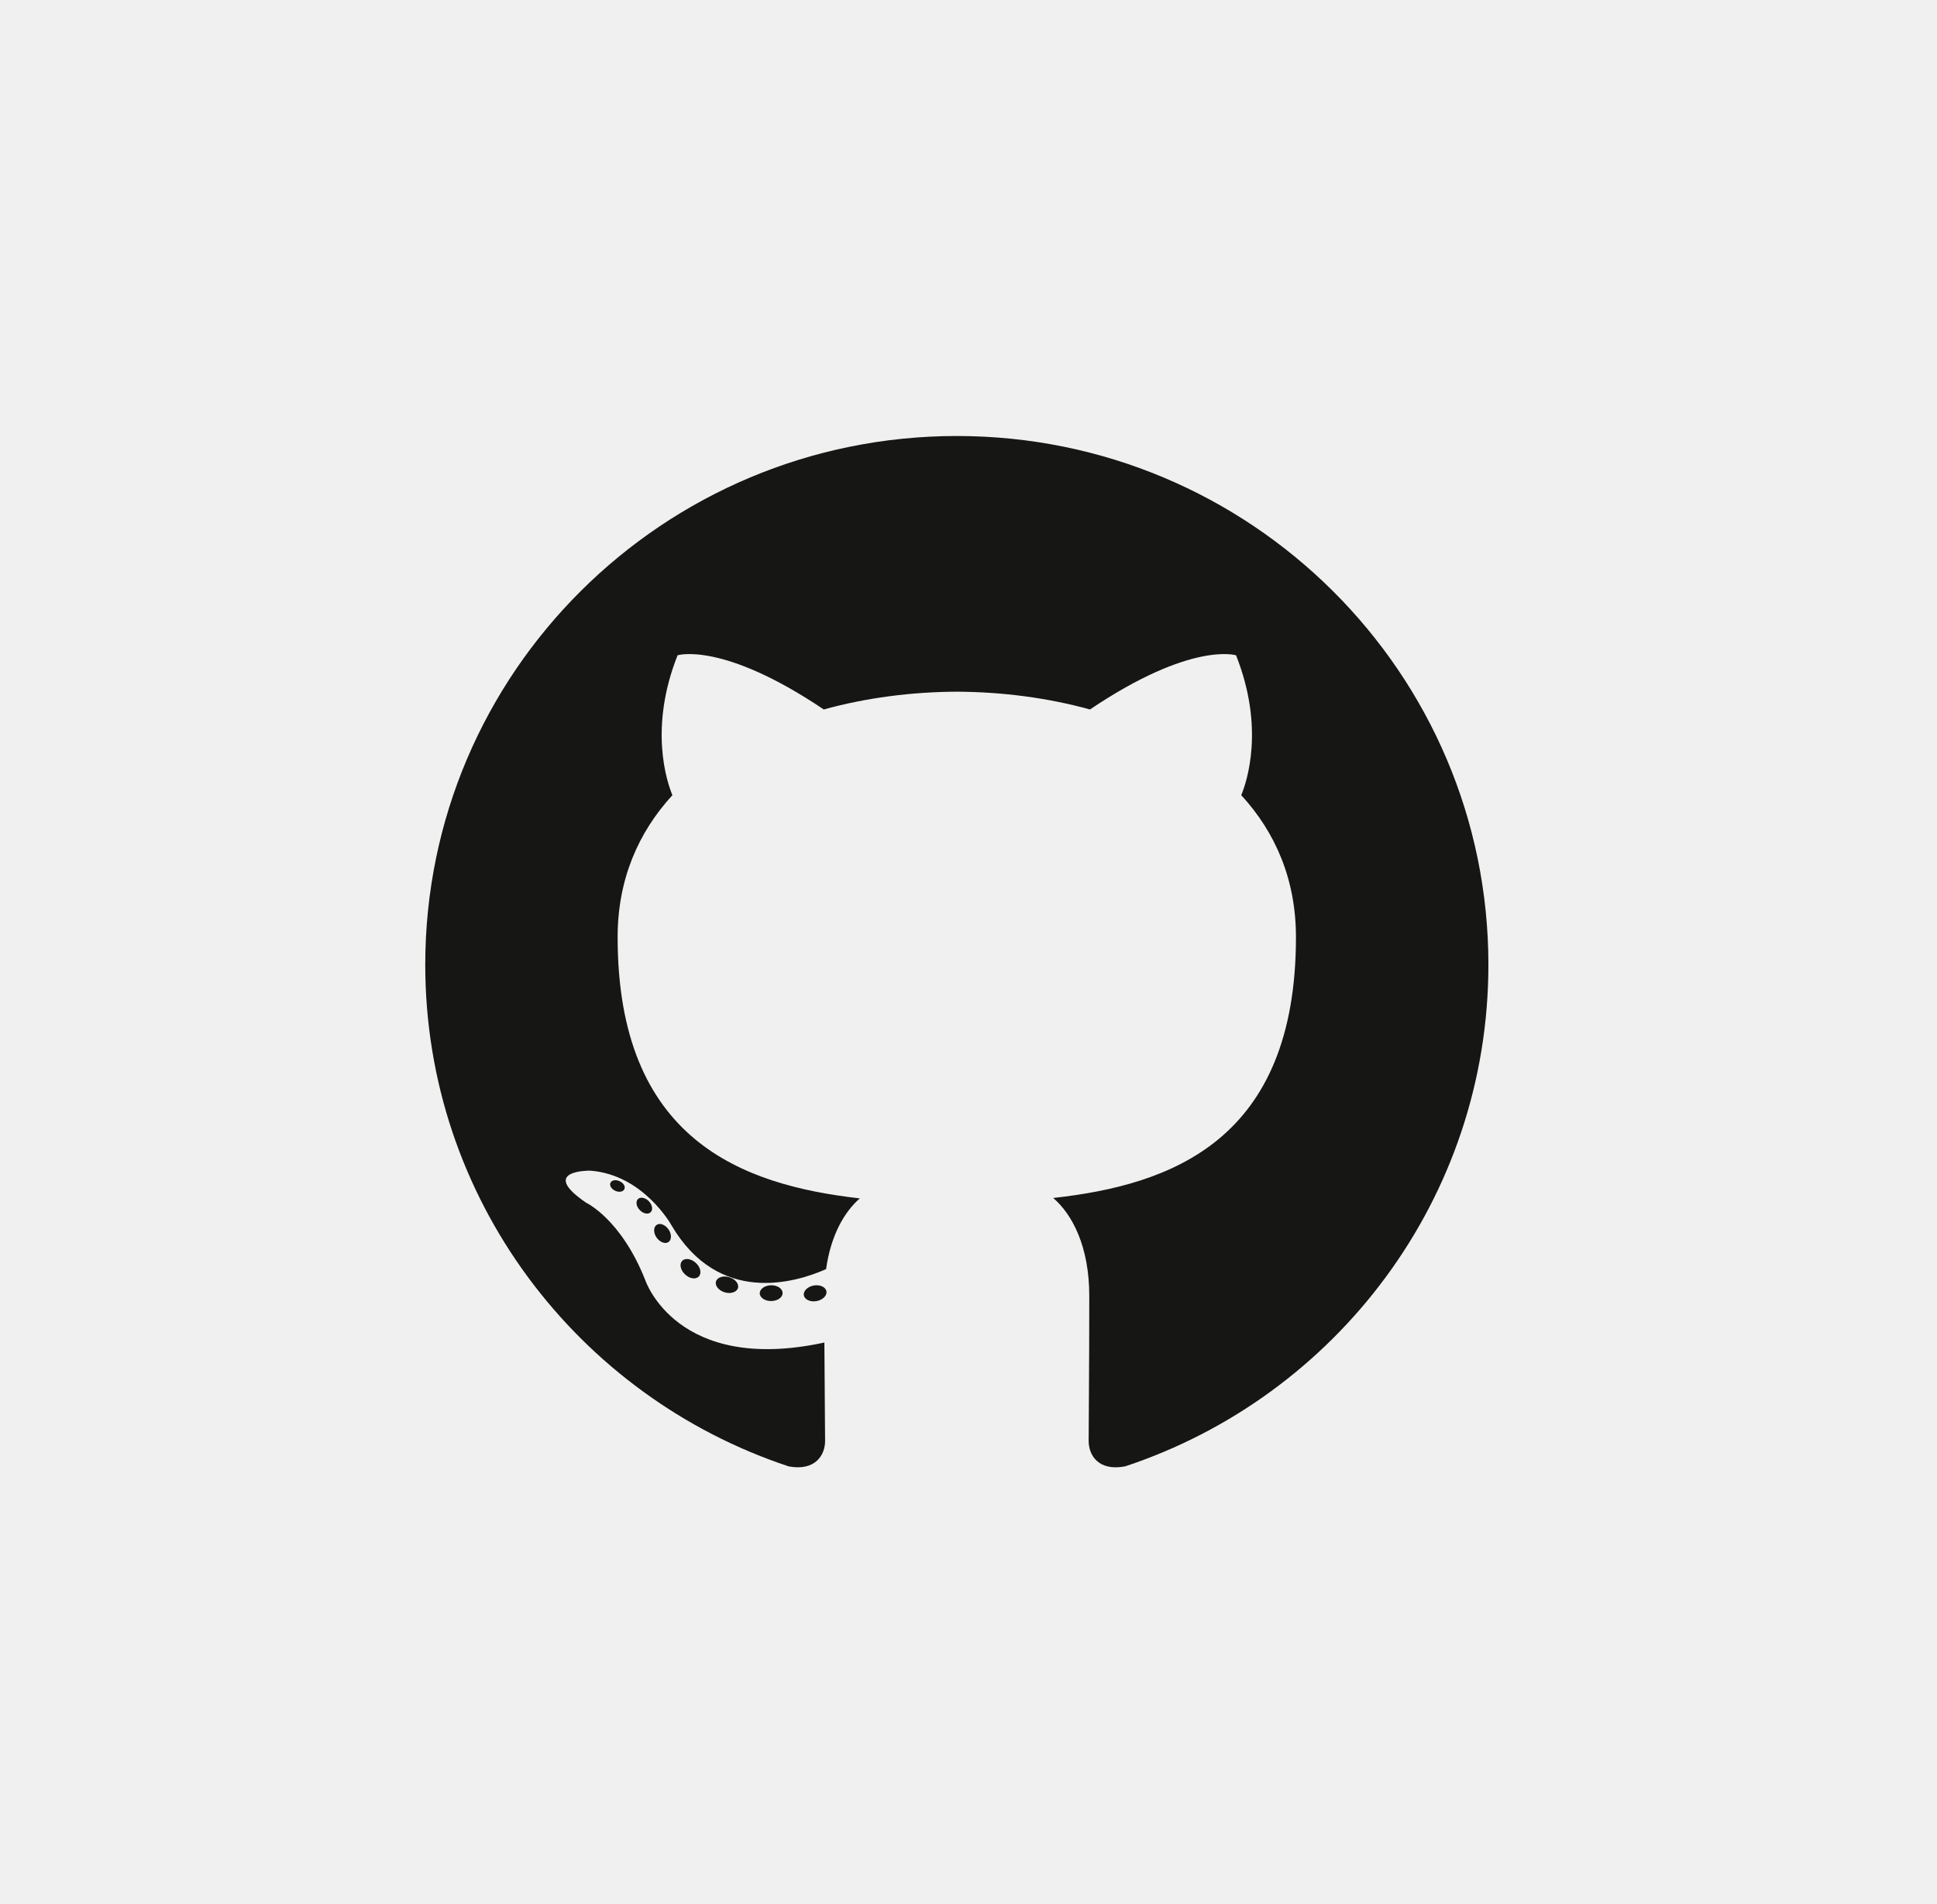
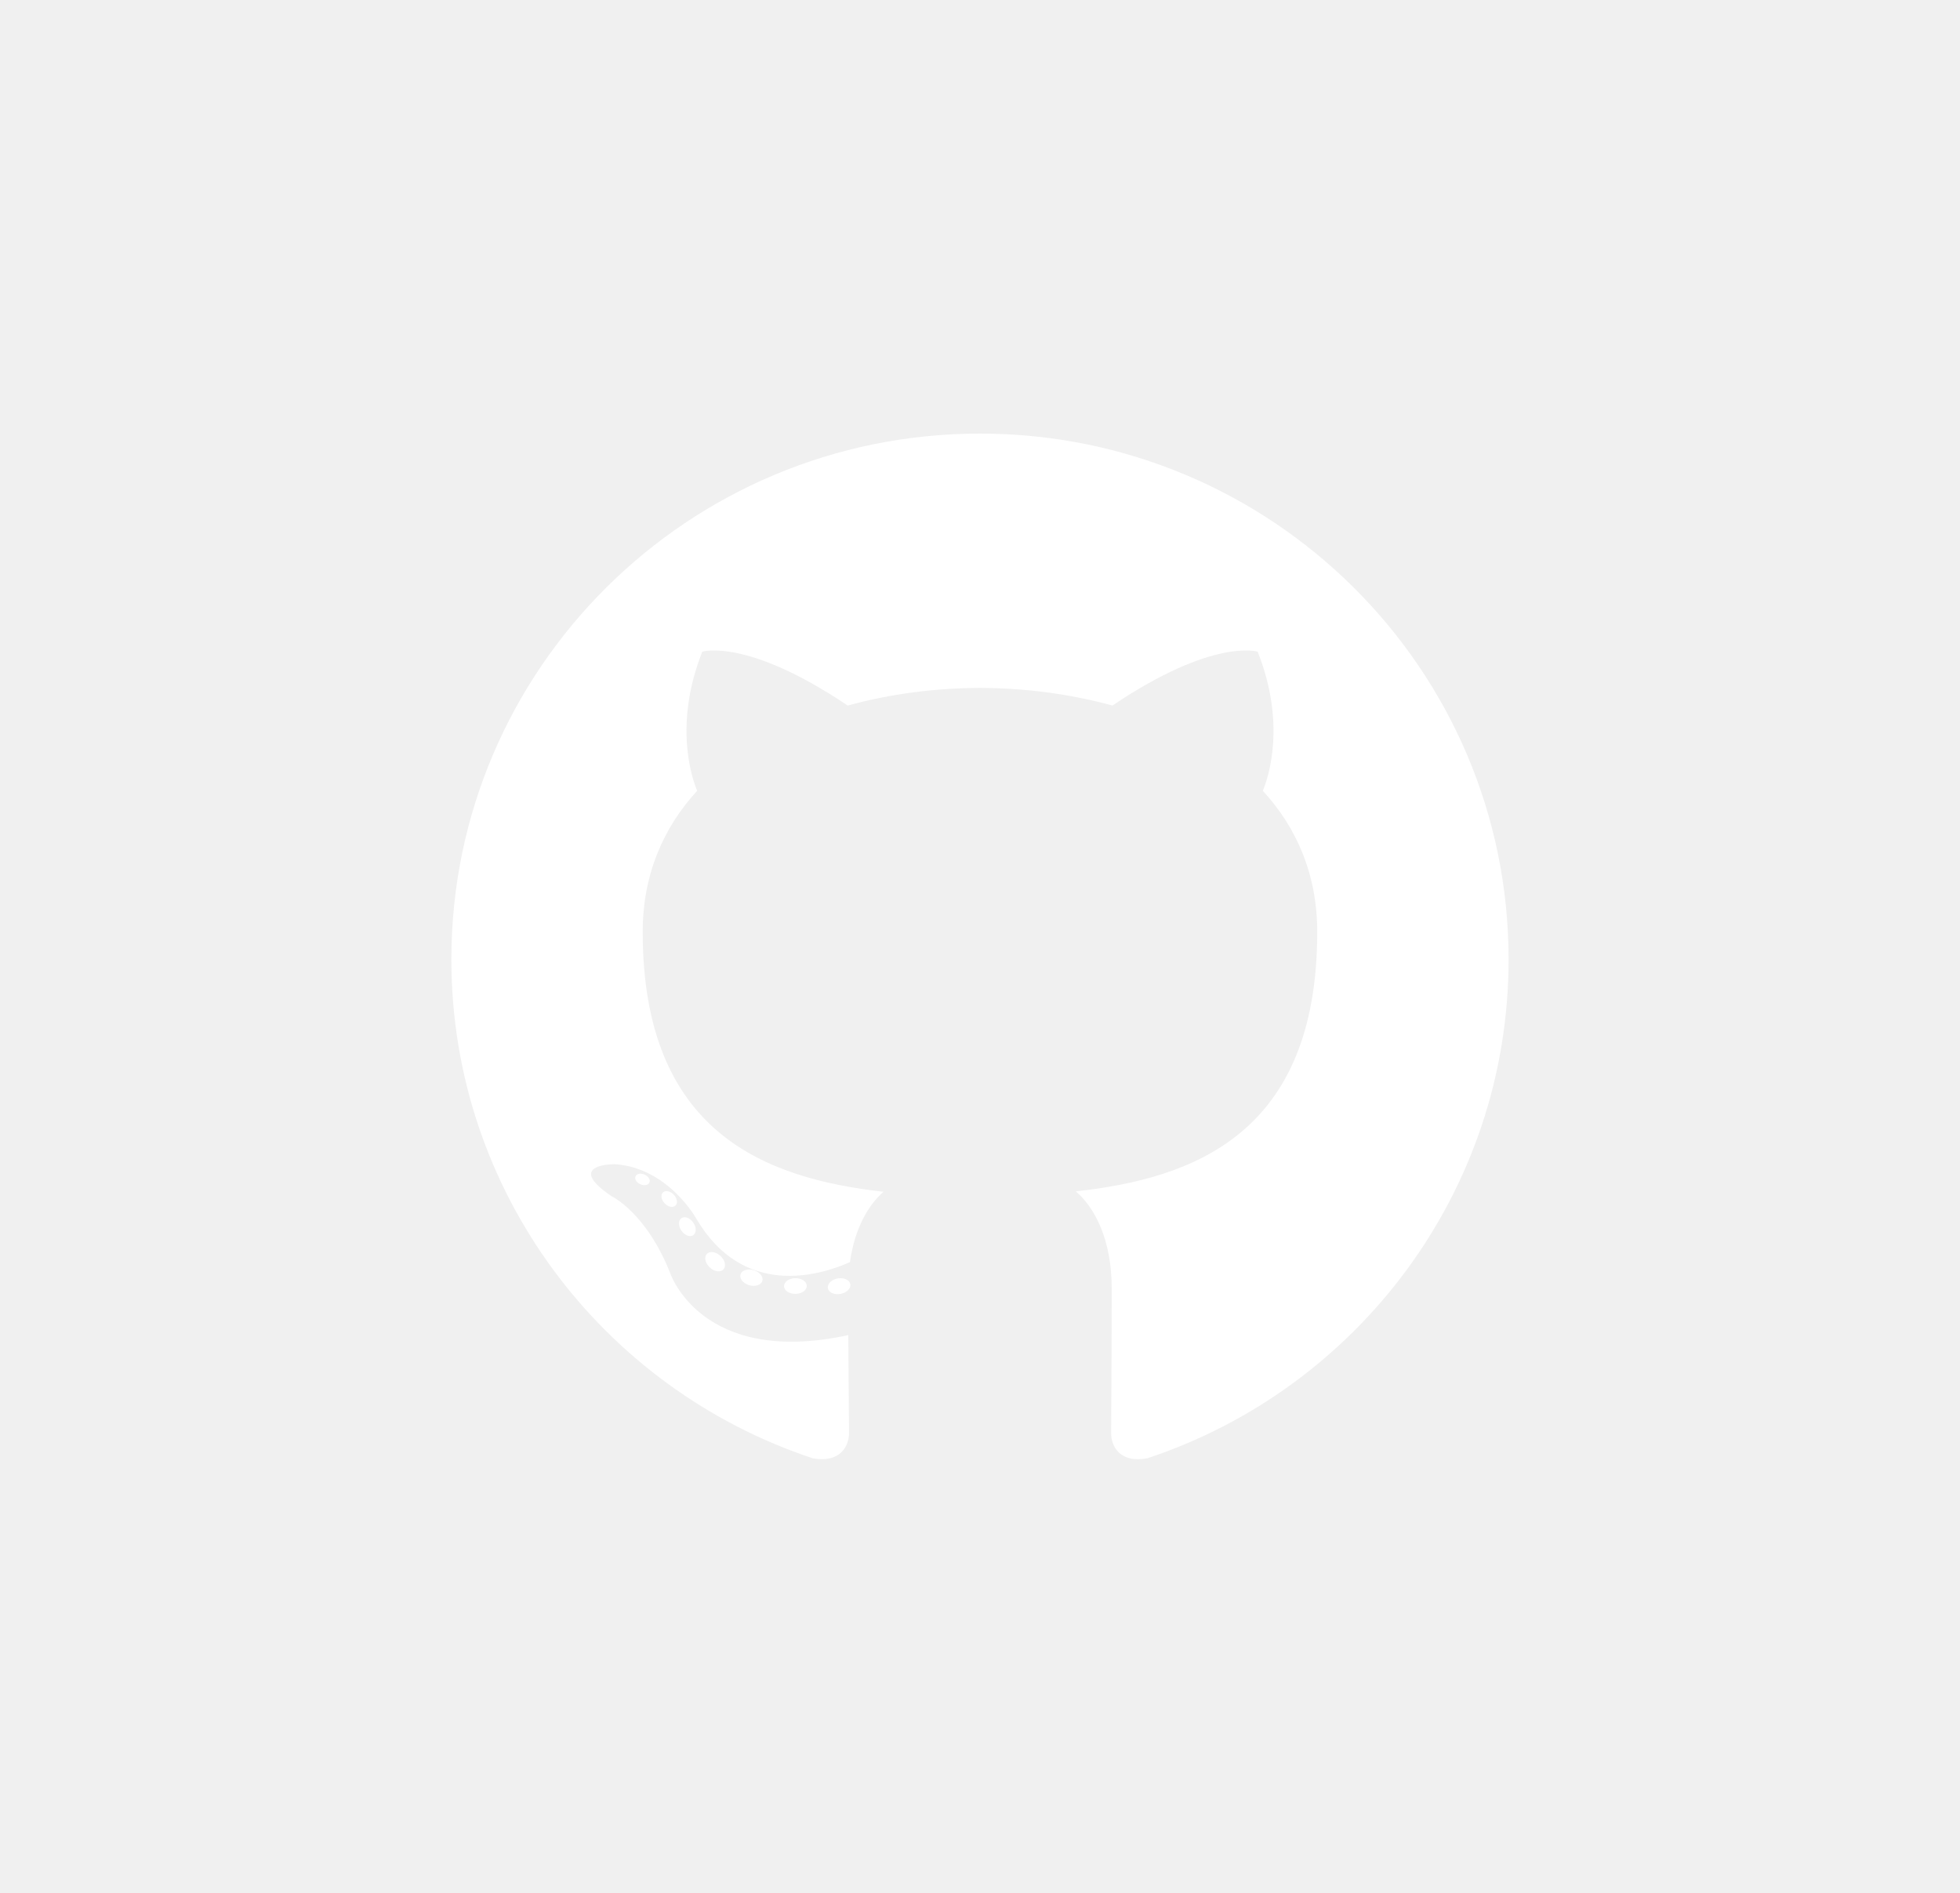
- <svg xmlns="http://www.w3.org/2000/svg" width="57" height="56" viewBox="0 0 57 56" fill="none">
-   <path d="M28.157 12.828C19.519 12.828 12.514 19.793 12.514 28.384C12.514 35.257 16.996 41.088 23.212 43.145C23.993 43.289 24.28 42.807 24.28 42.397C24.28 42.026 24.266 40.8 24.259 39.5C19.907 40.441 18.989 37.665 18.989 37.665C18.277 35.867 17.252 35.389 17.252 35.389C15.833 34.423 17.359 34.443 17.359 34.443C18.93 34.553 19.757 36.046 19.757 36.046C21.152 38.424 23.416 37.737 24.309 37.34C24.449 36.334 24.855 35.648 25.302 35.259C21.828 34.866 18.175 33.532 18.175 27.572C18.175 25.873 18.786 24.486 19.787 23.396C19.625 23.005 19.089 21.422 19.939 19.28C19.939 19.28 21.252 18.862 24.241 20.874C25.489 20.529 26.827 20.357 28.157 20.351C29.486 20.357 30.825 20.529 32.075 20.874C35.061 18.862 36.373 19.28 36.373 19.28C37.224 21.422 36.689 23.005 36.526 23.396C37.529 24.486 38.136 25.873 38.136 27.572C38.136 33.546 34.477 34.862 30.993 35.247C31.555 35.73 32.054 36.676 32.054 38.128C32.054 40.209 32.036 41.884 32.036 42.397C32.036 42.81 32.318 43.295 33.111 43.143C39.323 41.084 43.799 35.255 43.799 28.384C43.799 19.793 36.795 12.828 28.157 12.828Z" fill="#161614" />
-   <path d="M18.373 34.988C18.338 35.065 18.216 35.088 18.105 35.035C17.991 34.984 17.927 34.879 17.964 34.801C17.998 34.722 18.12 34.7 18.233 34.753C18.347 34.804 18.412 34.91 18.373 34.988V34.988ZM19.142 35.67C19.067 35.739 18.922 35.707 18.823 35.599C18.72 35.49 18.701 35.345 18.777 35.275C18.854 35.207 18.995 35.239 19.098 35.347C19.2 35.457 19.22 35.601 19.142 35.671L19.142 35.67ZM19.67 36.544C19.574 36.61 19.417 36.548 19.32 36.41C19.225 36.272 19.225 36.106 19.323 36.039C19.42 35.973 19.574 36.032 19.672 36.17C19.768 36.31 19.768 36.476 19.67 36.544L19.67 36.544ZM20.563 37.556C20.477 37.65 20.294 37.625 20.16 37.496C20.024 37.371 19.986 37.193 20.072 37.099C20.159 37.005 20.342 37.031 20.477 37.158C20.613 37.283 20.654 37.463 20.563 37.556H20.563ZM21.716 37.897C21.679 38.019 21.503 38.075 21.326 38.023C21.149 37.969 21.033 37.827 21.069 37.704C21.105 37.581 21.282 37.523 21.46 37.579C21.637 37.632 21.753 37.773 21.716 37.897H21.716ZM23.029 38.042C23.034 38.17 22.884 38.277 22.698 38.279C22.511 38.283 22.359 38.179 22.357 38.053C22.357 37.924 22.504 37.818 22.691 37.815C22.877 37.812 23.029 37.915 23.029 38.042V38.042ZM24.319 37.993C24.342 38.118 24.212 38.247 24.028 38.281C23.846 38.314 23.678 38.237 23.655 38.113C23.632 37.984 23.764 37.856 23.945 37.822C24.13 37.791 24.296 37.866 24.319 37.993" fill="#161614" />
+ <svg xmlns="http://www.w3.org/2000/svg" width="58" height="56" viewBox="0 0 58 56" fill="none">
+   <path d="M29 12.828C20.362 12.828 13.357 19.793 13.357 28.384C13.357 35.257 17.84 41.088 24.055 43.145C24.837 43.289 25.124 42.807 25.124 42.397C25.124 42.026 25.109 40.8 25.102 39.5C20.75 40.441 19.832 37.665 19.832 37.665C19.121 35.867 18.095 35.389 18.095 35.389C16.676 34.423 18.202 34.443 18.202 34.443C19.773 34.553 20.6 36.046 20.6 36.046C21.995 38.424 24.26 37.737 25.152 37.34C25.293 36.334 25.698 35.648 26.145 35.259C22.671 34.866 19.019 33.532 19.019 27.572C19.019 25.873 19.63 24.486 20.63 23.396C20.468 23.005 19.933 21.422 20.782 19.28C20.782 19.28 22.095 18.862 25.085 20.874C26.332 20.529 27.671 20.357 29 20.351C30.329 20.357 31.669 20.529 32.919 20.874C35.904 18.862 37.216 19.28 37.216 19.28C38.068 21.422 37.532 23.005 37.369 23.396C38.372 24.486 38.979 25.873 38.979 27.572C38.979 33.546 35.32 34.862 31.837 35.247C32.398 35.73 32.898 36.676 32.898 38.128C32.898 40.209 32.88 41.884 32.88 42.397C32.88 42.81 33.161 43.295 33.954 43.143C40.166 41.084 44.642 35.255 44.642 28.384C44.642 19.793 37.639 12.828 29 12.828Z" fill="white" />
+   <path d="M19.216 34.988C19.181 35.065 19.059 35.088 18.948 35.035C18.834 34.984 18.77 34.879 18.807 34.801C18.841 34.722 18.963 34.7 19.077 34.753C19.19 34.804 19.255 34.91 19.216 34.988V34.988ZM19.985 35.67C19.911 35.739 19.765 35.707 19.666 35.599C19.564 35.49 19.544 35.345 19.62 35.275C19.697 35.207 19.838 35.239 19.941 35.347C20.043 35.457 20.063 35.601 19.985 35.671L19.985 35.67ZM20.513 36.544C20.417 36.61 20.261 36.548 20.164 36.41C20.068 36.272 20.068 36.106 20.166 36.039C20.263 35.973 20.417 36.032 20.515 36.17C20.611 36.31 20.611 36.476 20.513 36.544L20.513 36.544ZM21.406 37.556C21.32 37.65 21.137 37.625 21.004 37.496C20.867 37.371 20.829 37.193 20.915 37.099C21.002 37.005 21.185 37.031 21.32 37.158C21.456 37.283 21.497 37.463 21.406 37.556H21.406ZM22.559 37.897C22.522 38.019 22.346 38.075 22.169 38.023C21.992 37.969 21.876 37.827 21.912 37.704C21.949 37.581 22.125 37.523 22.304 37.579C22.48 37.632 22.596 37.773 22.56 37.897H22.559ZM23.873 38.042C23.877 38.17 23.727 38.277 23.541 38.279C23.354 38.283 23.203 38.179 23.201 38.053C23.201 37.924 23.347 37.818 23.534 37.815C23.72 37.812 23.873 37.915 23.873 38.042V38.042ZM25.163 37.993C25.185 38.118 25.056 38.247 24.871 38.281C24.689 38.314 24.521 38.237 24.498 38.113C24.476 37.984 24.607 37.856 24.788 37.822C24.974 37.791 25.139 37.866 25.163 37.993" fill="white" />
</svg>
